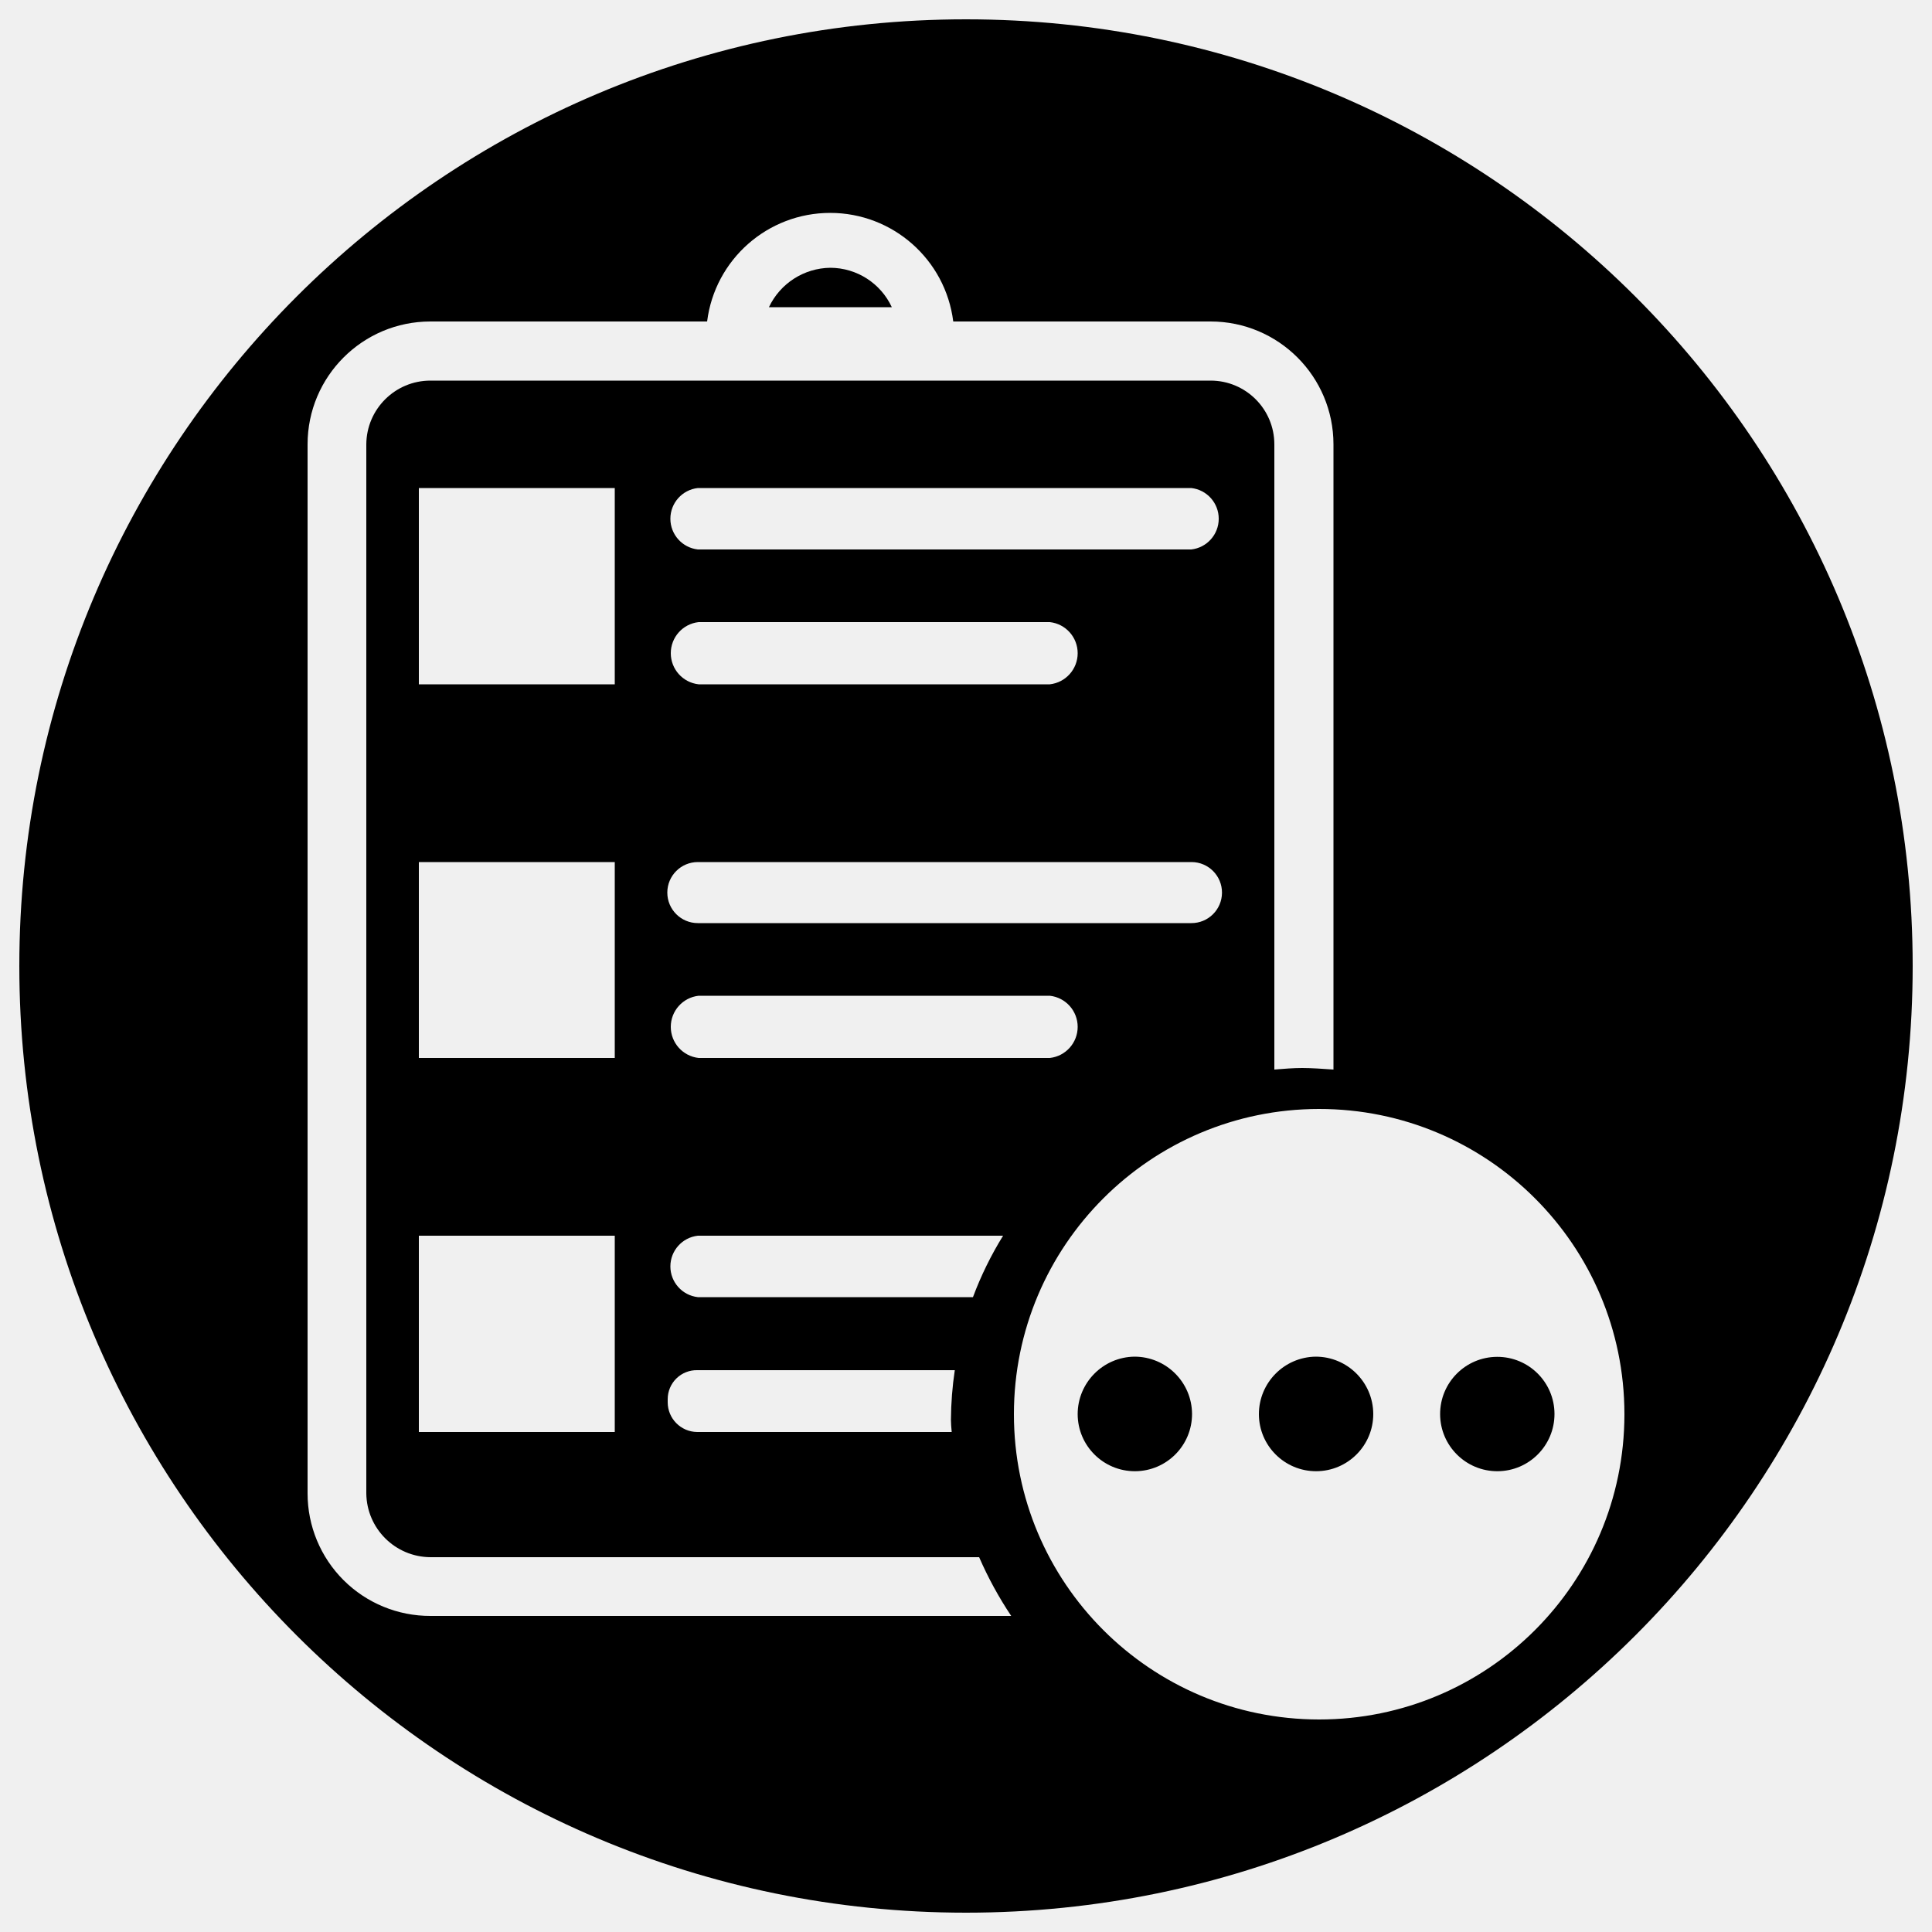
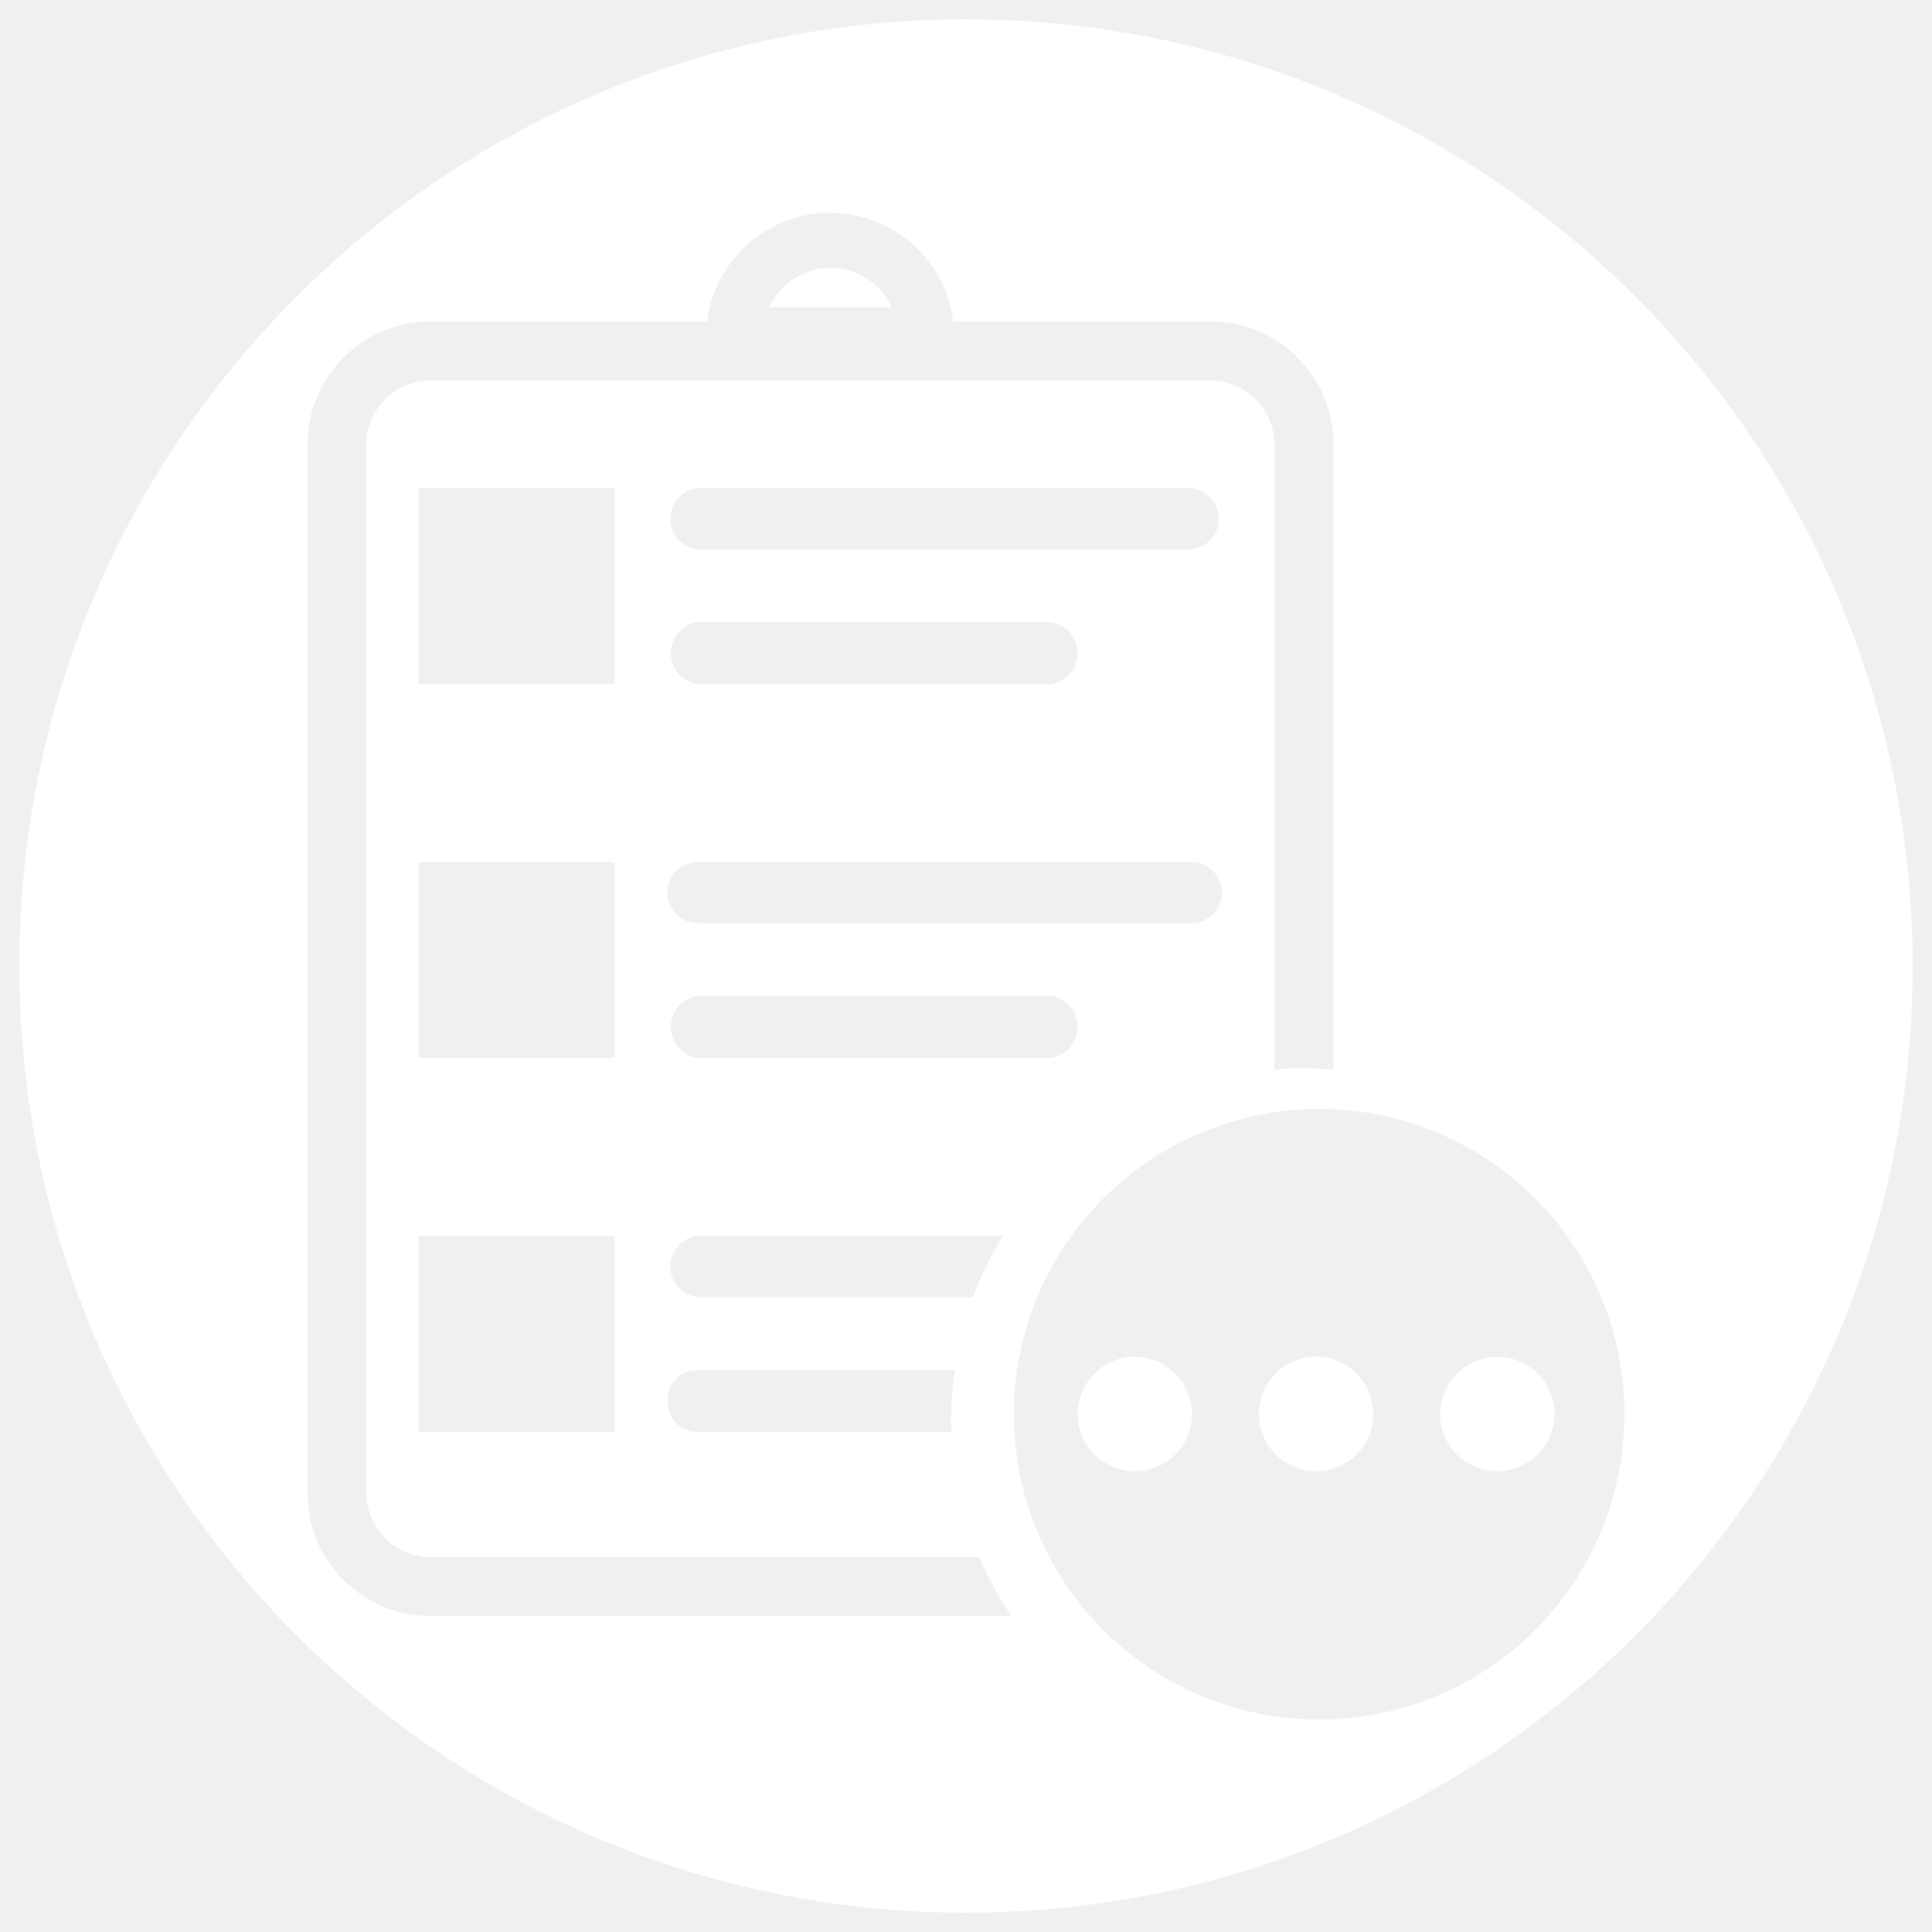
- <svg xmlns="http://www.w3.org/2000/svg" viewBox="0 0 500 500">
-   <g id="term-pending-status">
-     <path id="circle3" d="M372.7,366a14.8,14.8,0,0,0,29.6-.1h0a14.8,14.8,0,1,0-29.6.1Z" />
-     <path id="circle2" d="M340.5,351.1A14.9,14.9,0,0,0,325.8,366a14.8,14.8,0,0,0,29.6-.1h0A14.9,14.9,0,0,0,340.5,351.1Z" />
-     <path id="circle1" d="M293.6,351.1A14.9,14.9,0,0,0,278.9,366a14.8,14.8,0,0,0,29.6-.1h0A14.9,14.9,0,0,0,293.6,351.1Z" />
-     <path id="inside-outline" d="M214.9,69.3A17.8,17.8,0,0,0,199,79.5h31.8A17.6,17.6,0,0,0,214.9,69.3Z" />
-     <path id="outline" d="M250,5C114.7,5,5,114.7,5,250S114.7,495,250,495,495,385.3,495,250,385.3,5,250,5ZM111.4,418.2a31.7,31.7,0,0,1-31.8-31.7V115a31.8,31.8,0,0,1,31.8-31.8H183a32.1,32.1,0,0,1,63.7,0h66.6A31.8,31.8,0,0,1,345.1,115V276.8c-2.7-.2-5.8-.4-8.1-.4s-4.8.2-7.2.4V115a16.5,16.5,0,0,0-16.5-16.5H111.4A16.6,16.6,0,0,0,94.8,115V386.5A16.7,16.7,0,0,0,111.4,403h142a97.3,97.3,0,0,0,8.3,15.2Zm134.9-47.6H180.4a7.7,7.7,0,0,1-7.6-7.7v-.8h0a7.5,7.5,0,0,1,7.7-7.5h66.6a90.8,90.8,0,0,0-1,12.8C246.1,368.4,246.2,369.5,246.3,370.6Zm-65.7-34.9a8,8,0,0,1,0-15.9h79a90.2,90.2,0,0,0-7.8,15.9Zm.2-61.9a8.1,8.1,0,0,1,0-16.1h90.9a8.1,8.1,0,0,1,0,16.1Zm-.2-131.6a8,8,0,0,1,0-15.9H308.3a8,8,0,0,1,0,15.9Zm91.1,34.9H180.8a8.1,8.1,0,0,1,0-16.1h90.9a8.1,8.1,0,0,1,0,16.1Zm-91.1,61.8a7.9,7.9,0,0,1,0-15.8H308.4a7.9,7.9,0,0,1-.1,15.8Zm-72.2,34.9V223.1h50.7v50.7Zm50.7,46v50.8H108.4V319.8ZM108.4,177.1V126.3h50.7v50.8Zm312,189a79,79,0,1,1,0-.2Z" />
-   </g>
+ <svg xmlns="http://www.w3.org/2000/svg" viewBox="0 0 500 500" width="500" height="500" fill="#ffffff">
+   <path d="M372.7 366a14.8 14.8 0 0 0 29.6-.1 14.8 14.8 0 1 0-29.6.1z" />
+   <path d="M340.5 351.1a14.9 14.9 0 0 0-14.7 14.9 14.8 14.8 0 0 0 29.6-.1 14.9 14.9 0 0 0-14.9-14.8z" />
+   <path d="M293.6 351.1a14.9 14.9 0 0 0-14.7 14.9 14.8 14.8 0 0 0 29.6-.1 14.9 14.9 0 0 0-14.9-14.8z" />
+   <path d="M214.9 69.3A17.8 17.8 0 0 0 199 79.5h31.8a17.6 17.6 0 0 0-15.9-10.2z" />
+   <path d="M250 5C114.7 5 5 114.7 5 250s109.7 245 245 245 245-109.7 245-245S385.3 5 250 5zM111.4 418.2a31.7 31.7 0 0 1-31.8-31.7V115a31.8 31.8 0 0 1 31.8-31.8H183a32.1 32.1 0 0 1 63.7 0h66.6a31.8 31.8 0 0 1 31.8 31.8v161.8c-2.7-.2-5.8-.4-8.1-.4s-4.8.2-7.2.4V115a16.5 16.5 0 0 0-16.5-16.5H111.4A16.6 16.6 0 0 0 94.8 115v271.5a16.7 16.7 0 0 0 16.6 16.5h142a97.3 97.3 0 0 0 8.3 15.2zm134.9-47.6h-65.9a7.7 7.7 0 0 1-7.6-7.7v-.8a7.5 7.5 0 0 1 7.7-7.5h66.6a90.8 90.8 0 0 0-1 12.8c0 1 .1 2.1.2 3.2zm-65.7-34.9a8 8 0 0 1 0-15.9h79a90.2 90.2 0 0 0-7.8 15.9zm.2-61.9a8.1 8.1 0 0 1 0-16.1h90.9a8.1 8.1 0 0 1 0 16.1zm-.2-131.6a8 8 0 0 1 0-15.9h127.7a8 8 0 0 1 0 15.9zm91.1 34.9h-90.9a8.1 8.1 0 0 1 0-16.1h90.9a8.1 8.1 0 0 1 0 16.1zm-91.1 61.8a7.9 7.9 0 0 1 0-15.8h127.8a7.9 7.9 0 0 1-.1 15.8zm-72.2 34.9v-50.7h50.7v50.7zm50.7 46v50.8h-50.7v-50.8zm-50.7-142.7v-50.8h50.7v50.8zm312 189a79 79 0 1 1 0-.2z" />
</svg>
